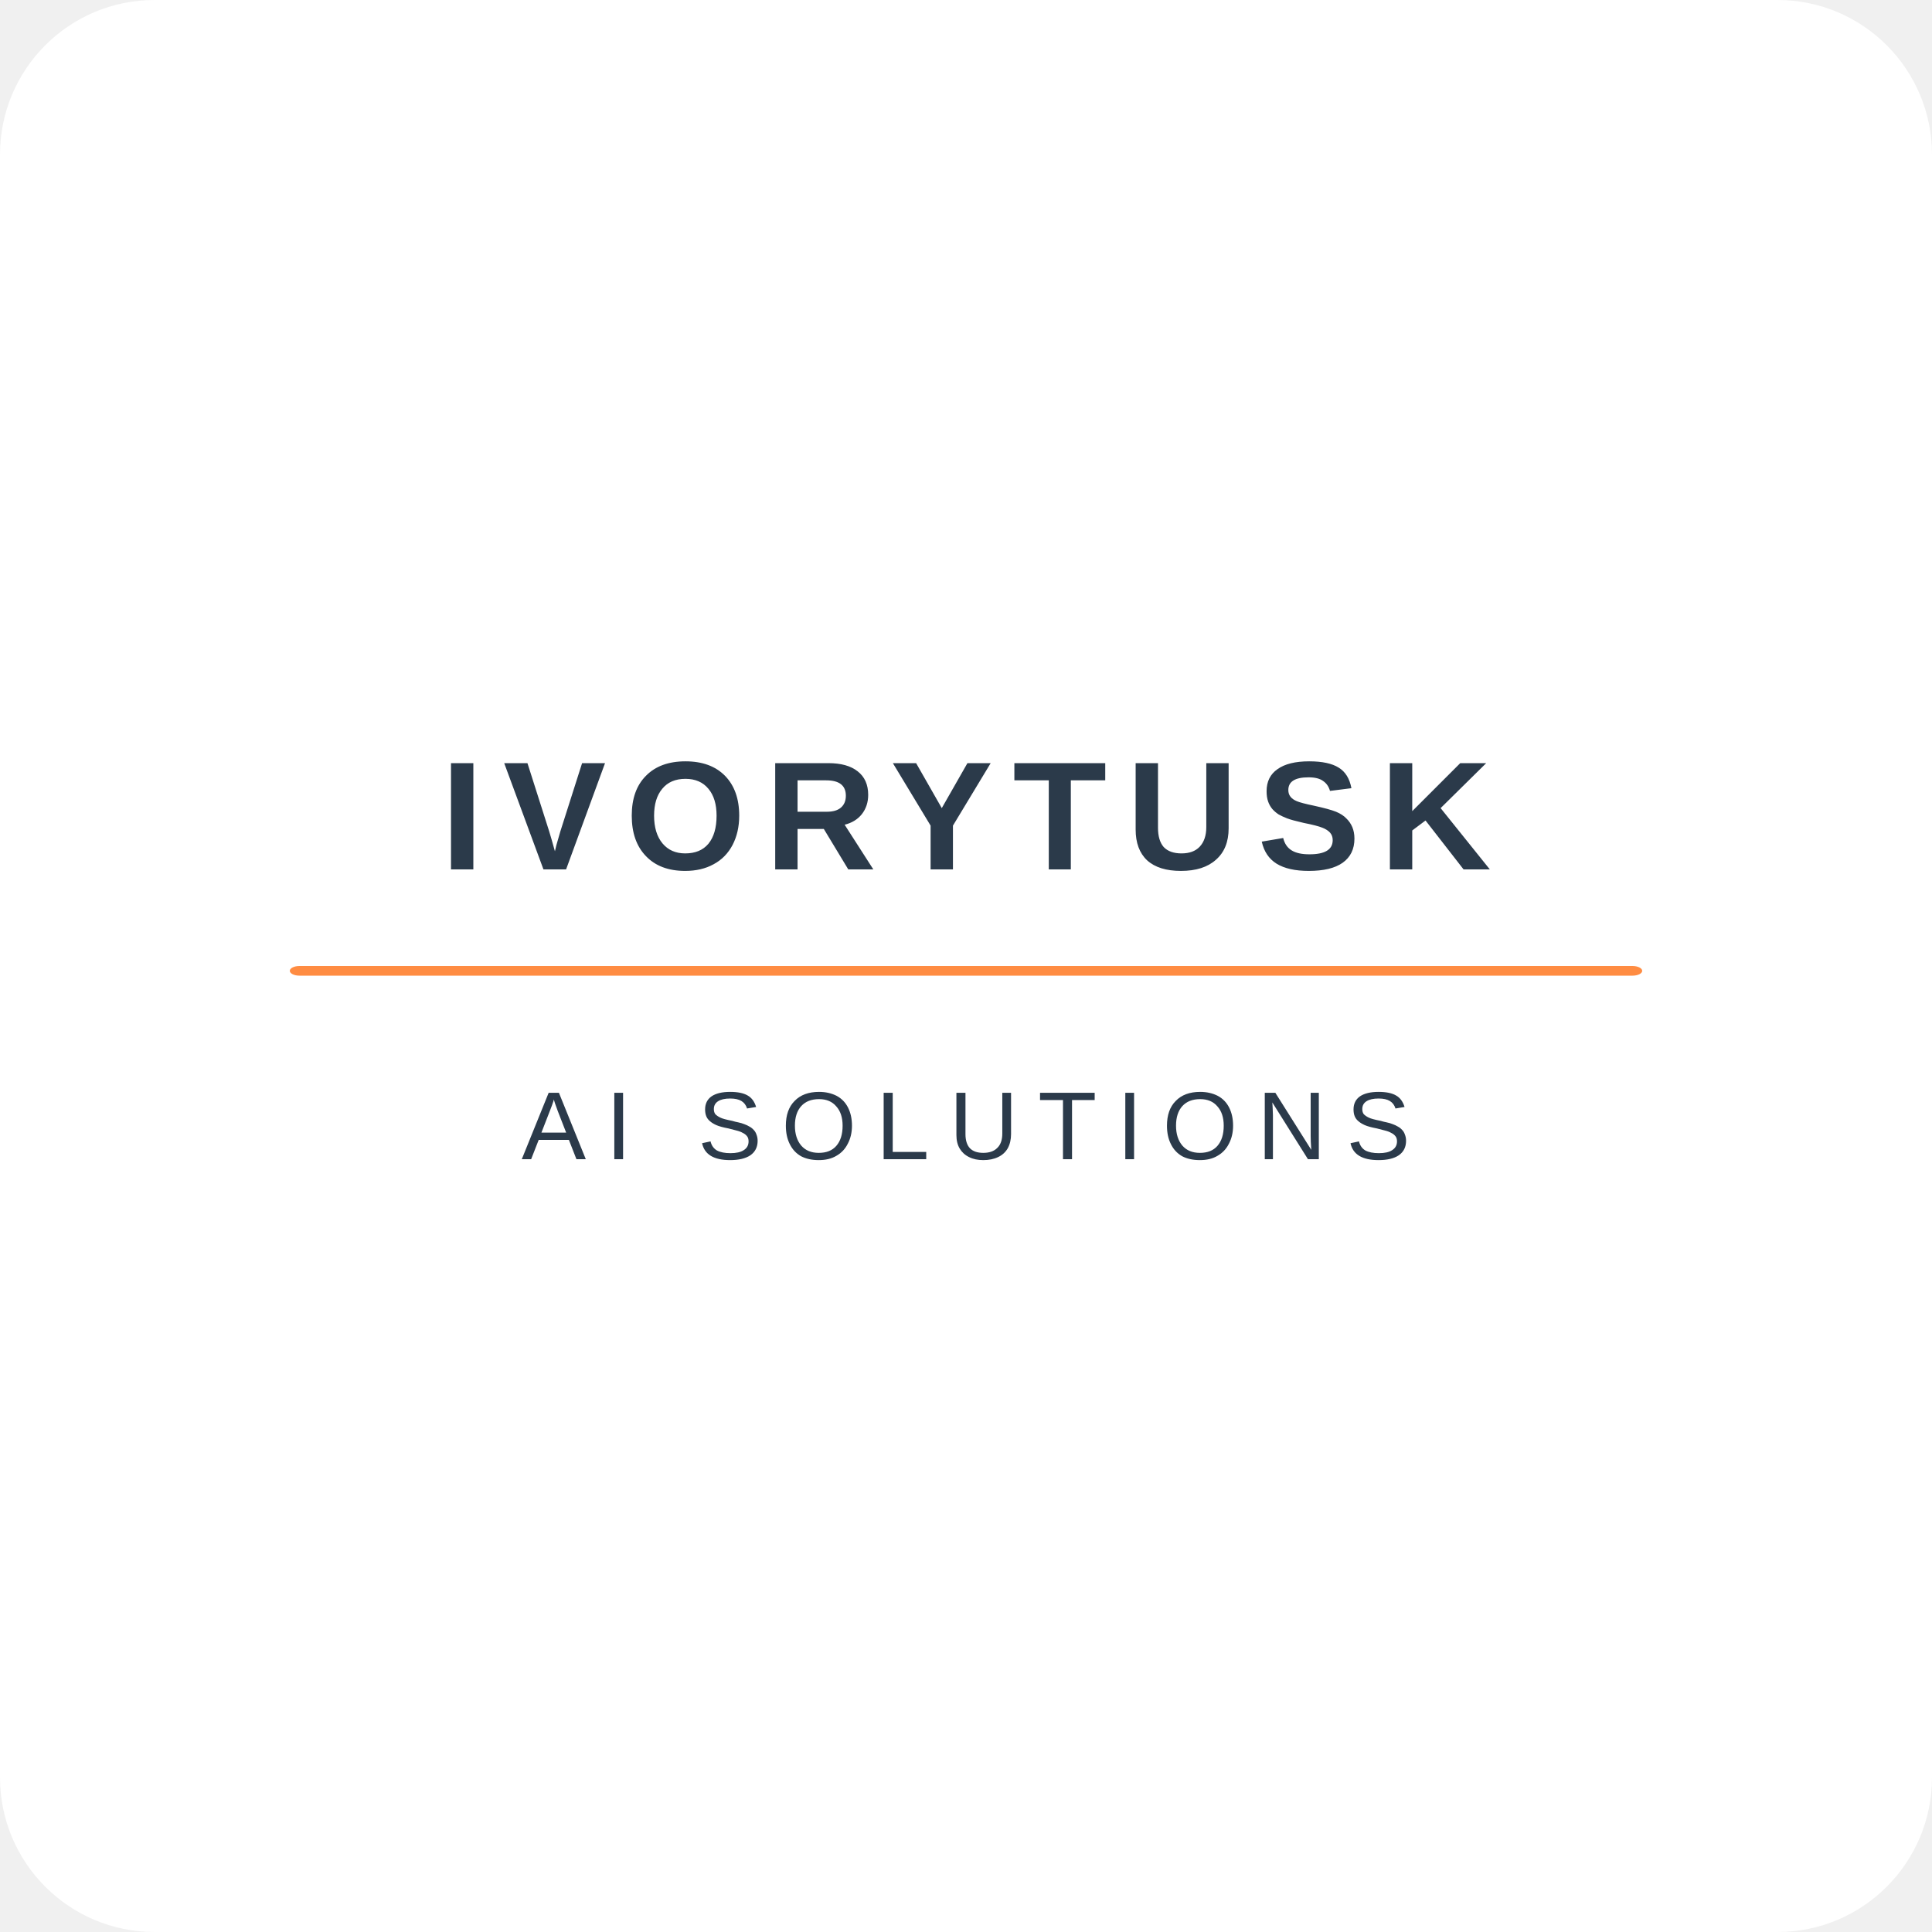
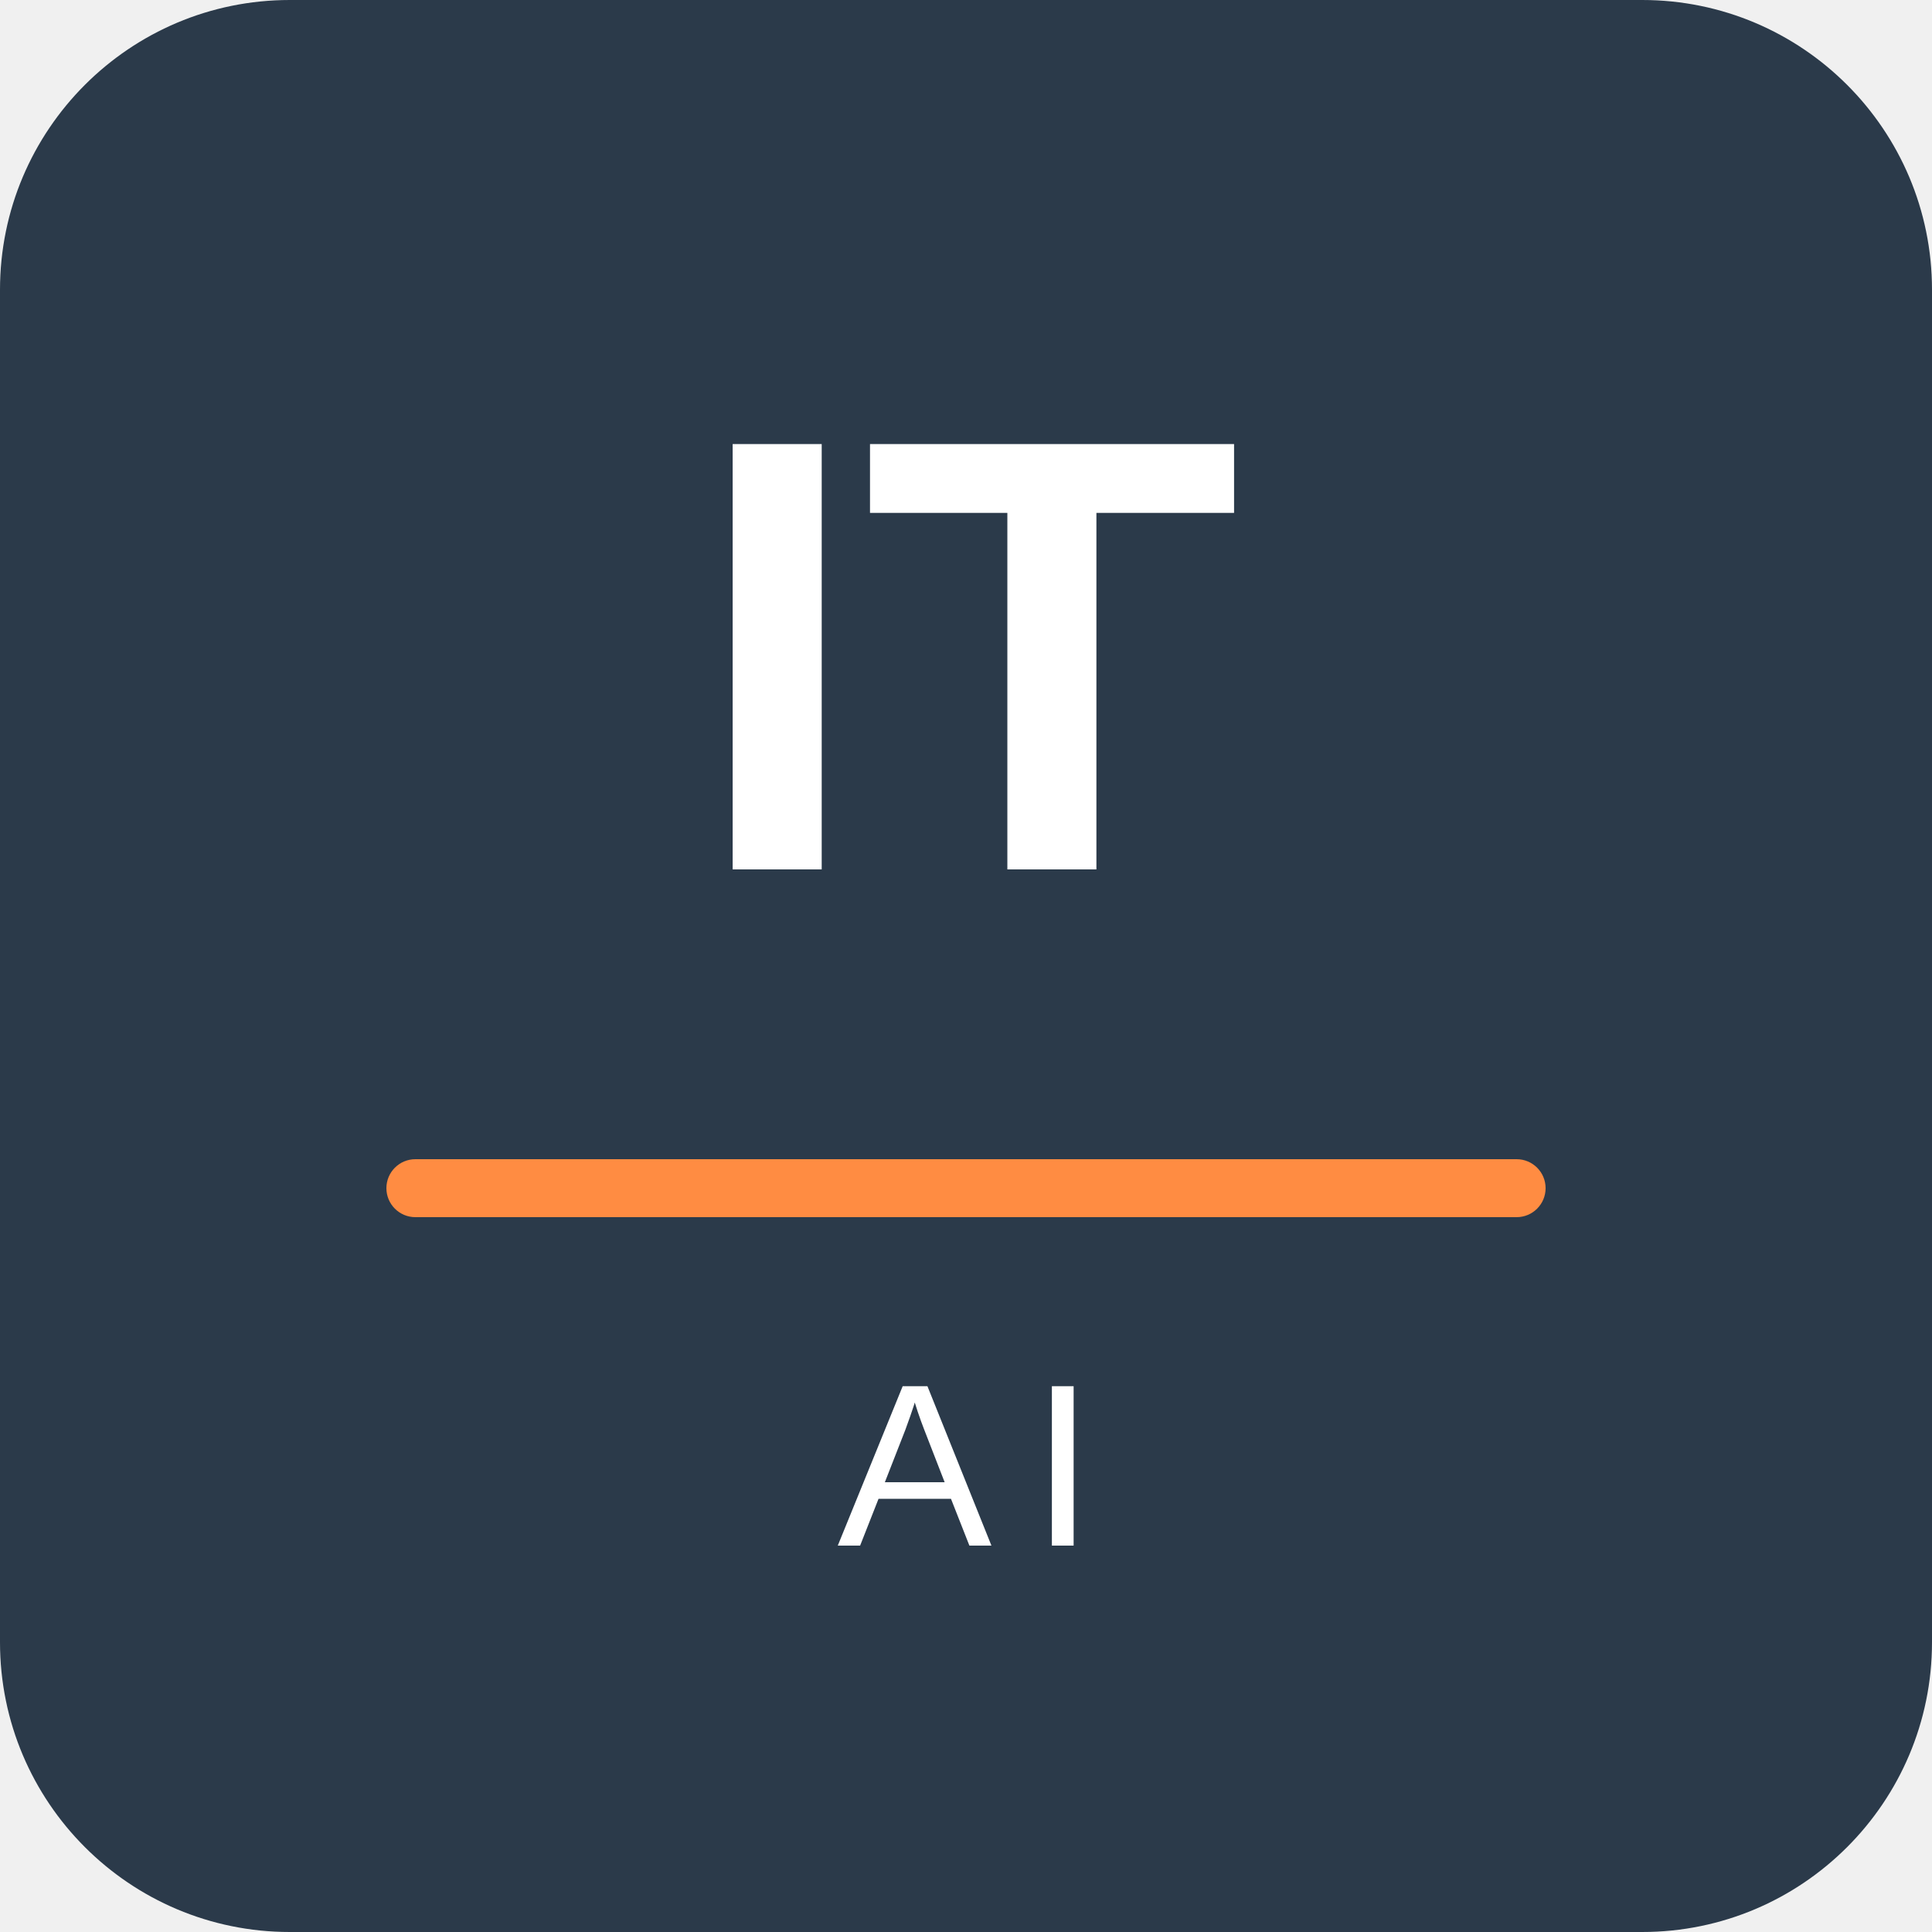
<svg xmlns="http://www.w3.org/2000/svg" viewBox="0 0 100 100">
-   <rect width="100" height="100" fill="#FFFFFF" rx="8" />
-   <text x="50" y="45" font-family="Arial, Helvetica, sans-serif" font-size="8" font-weight="bold" fill="#2B3A4A" text-anchor="middle" letter-spacing="1px">IVORYTUSK</text>
-   <rect x="15" y="50" width="70" height="0.5" fill="#FF8C42" rx="0.5" ry="0.5" />
-   <text x="50" y="60" font-family="Arial, Helvetica, sans-serif" font-size="5" font-weight="normal" fill="#2B3A4A" text-anchor="middle" letter-spacing="1px">AI SOLUTIONS</text>
+   <rect width="100" height="100" fill="#2B3A4A" rx="15" />
+   <text x="50" y="45" font-family="Arial, sans-serif" font-size="32" font-weight="bold" fill="#FFFFFF" text-anchor="middle">IT</text>
+   <rect x="20" y="60" width="60" height="3" fill="#FF8C42" rx="1.5" />
+   <text x="50" y="80" font-family="Arial, sans-serif" font-size="12" font-weight="normal" fill="#FFFFFF" text-anchor="middle" letter-spacing="2px">AI</text>
</svg>
